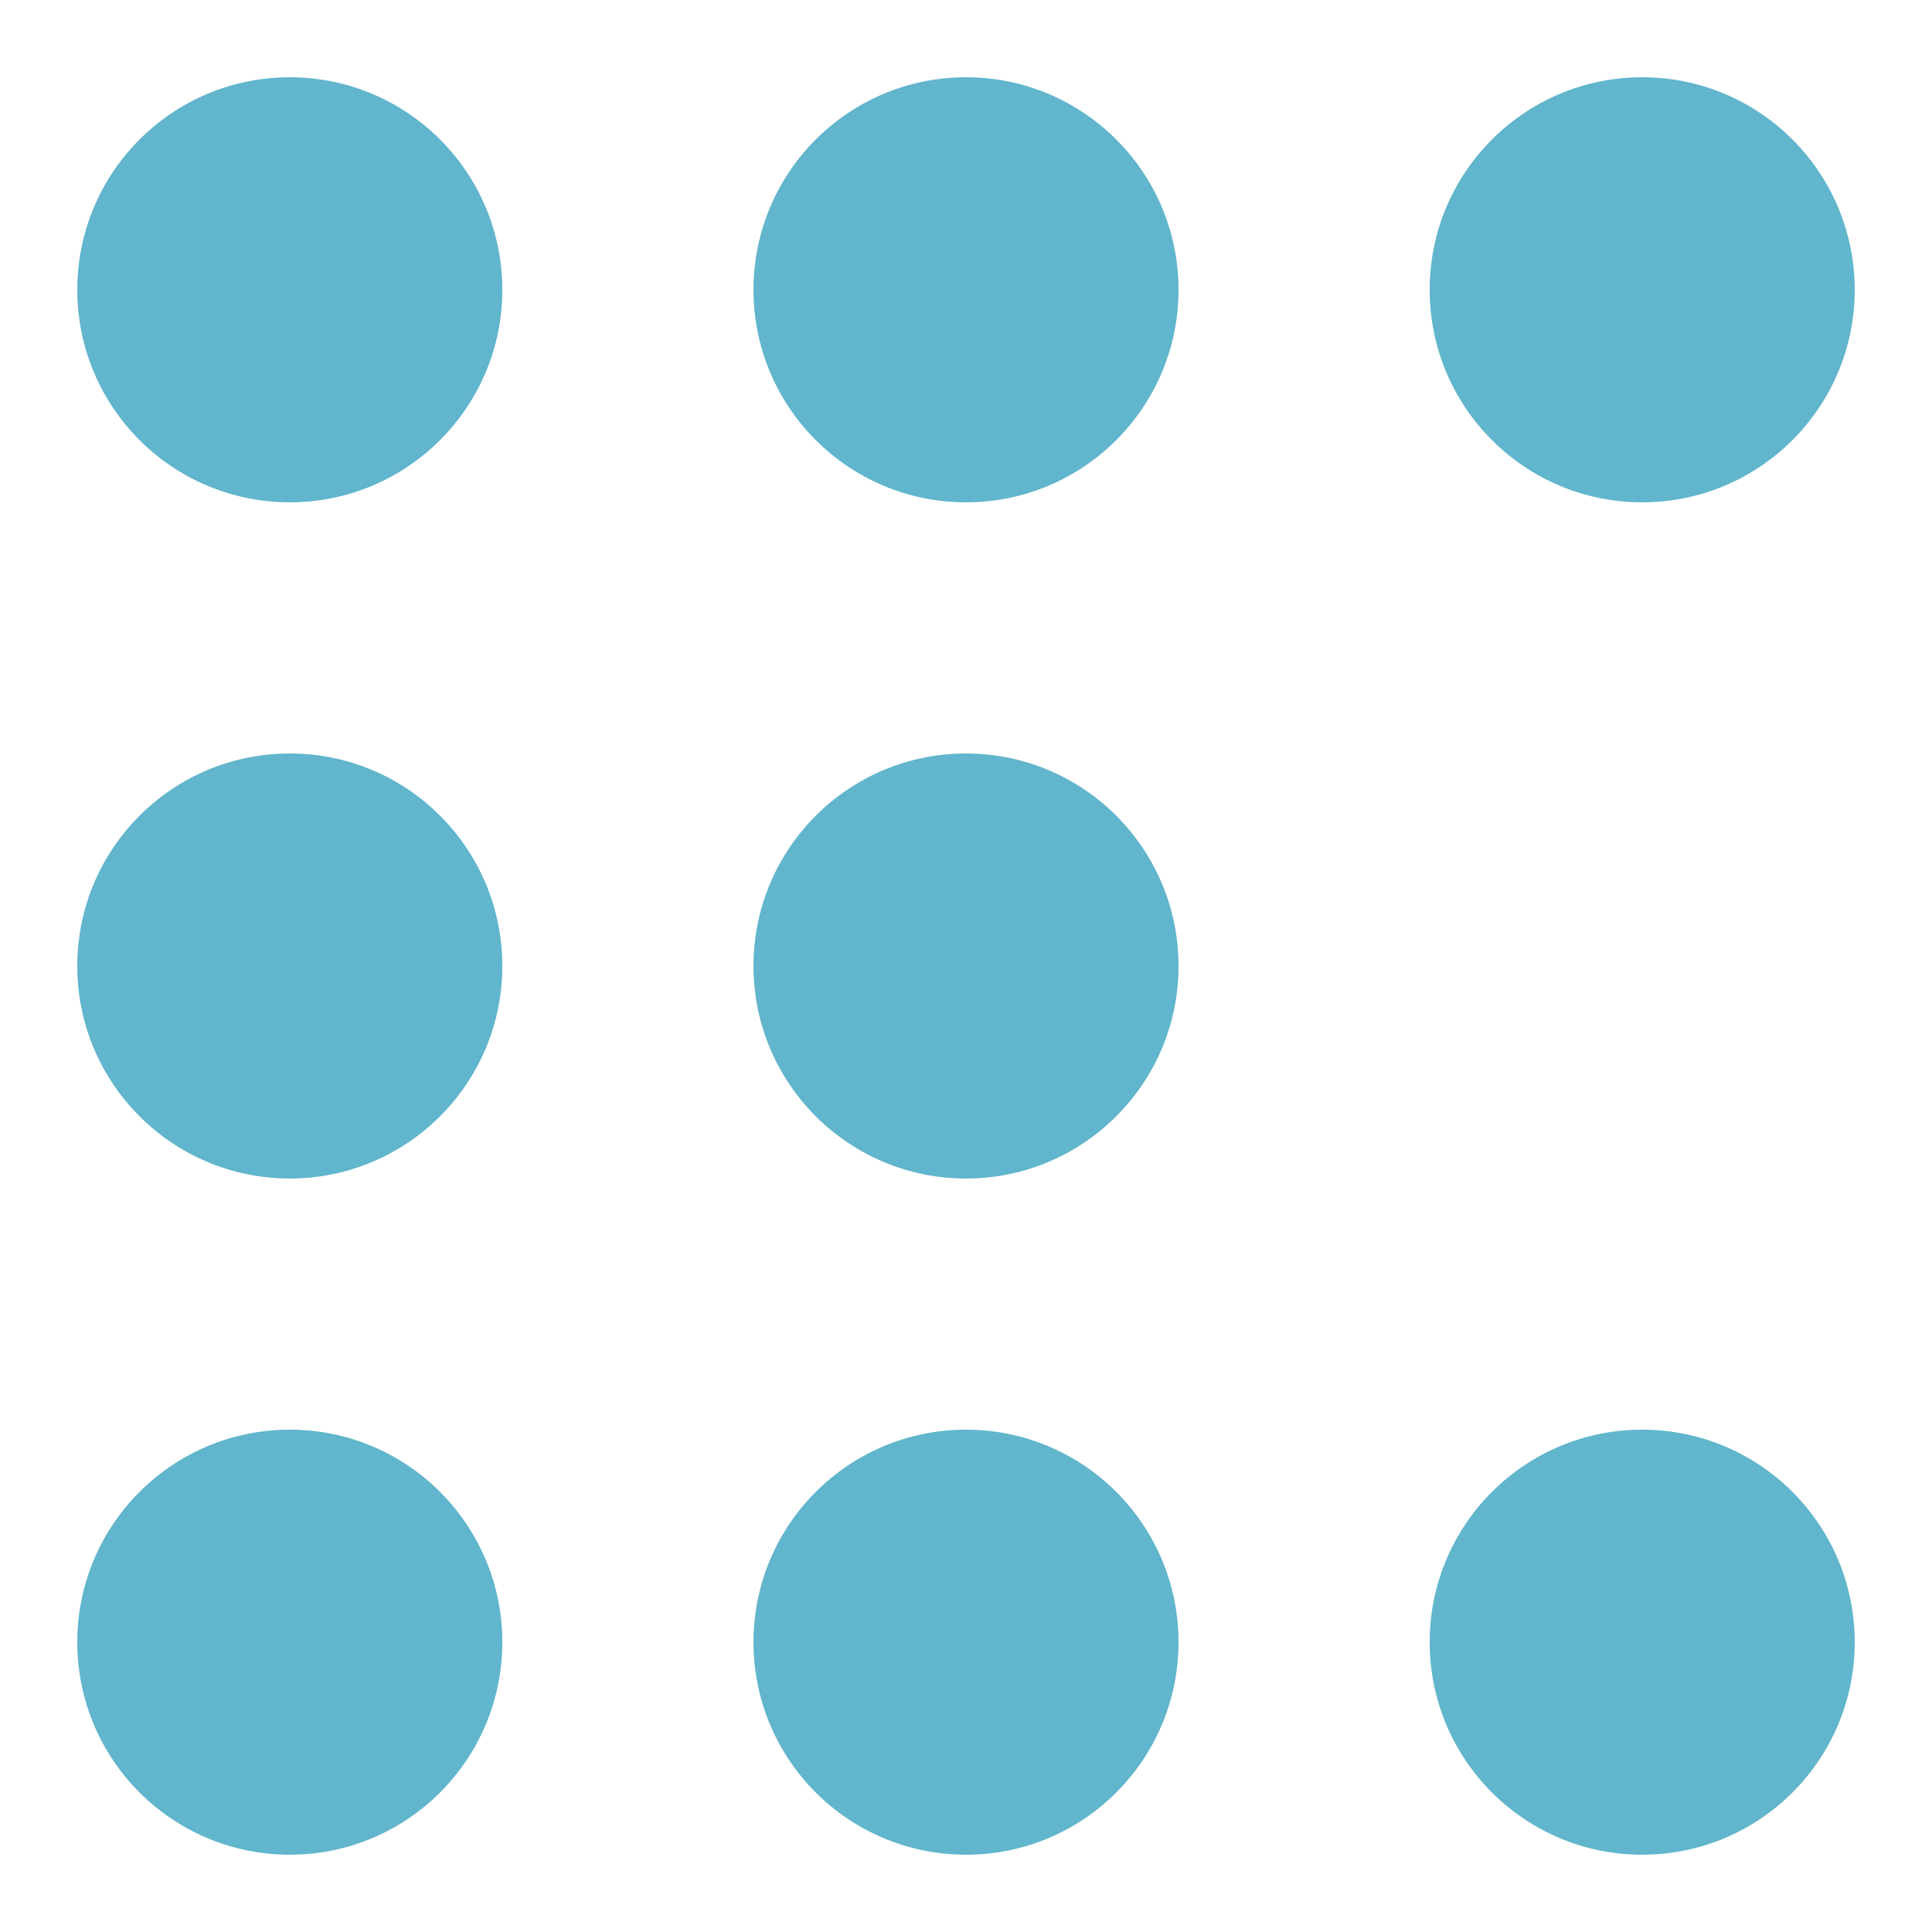
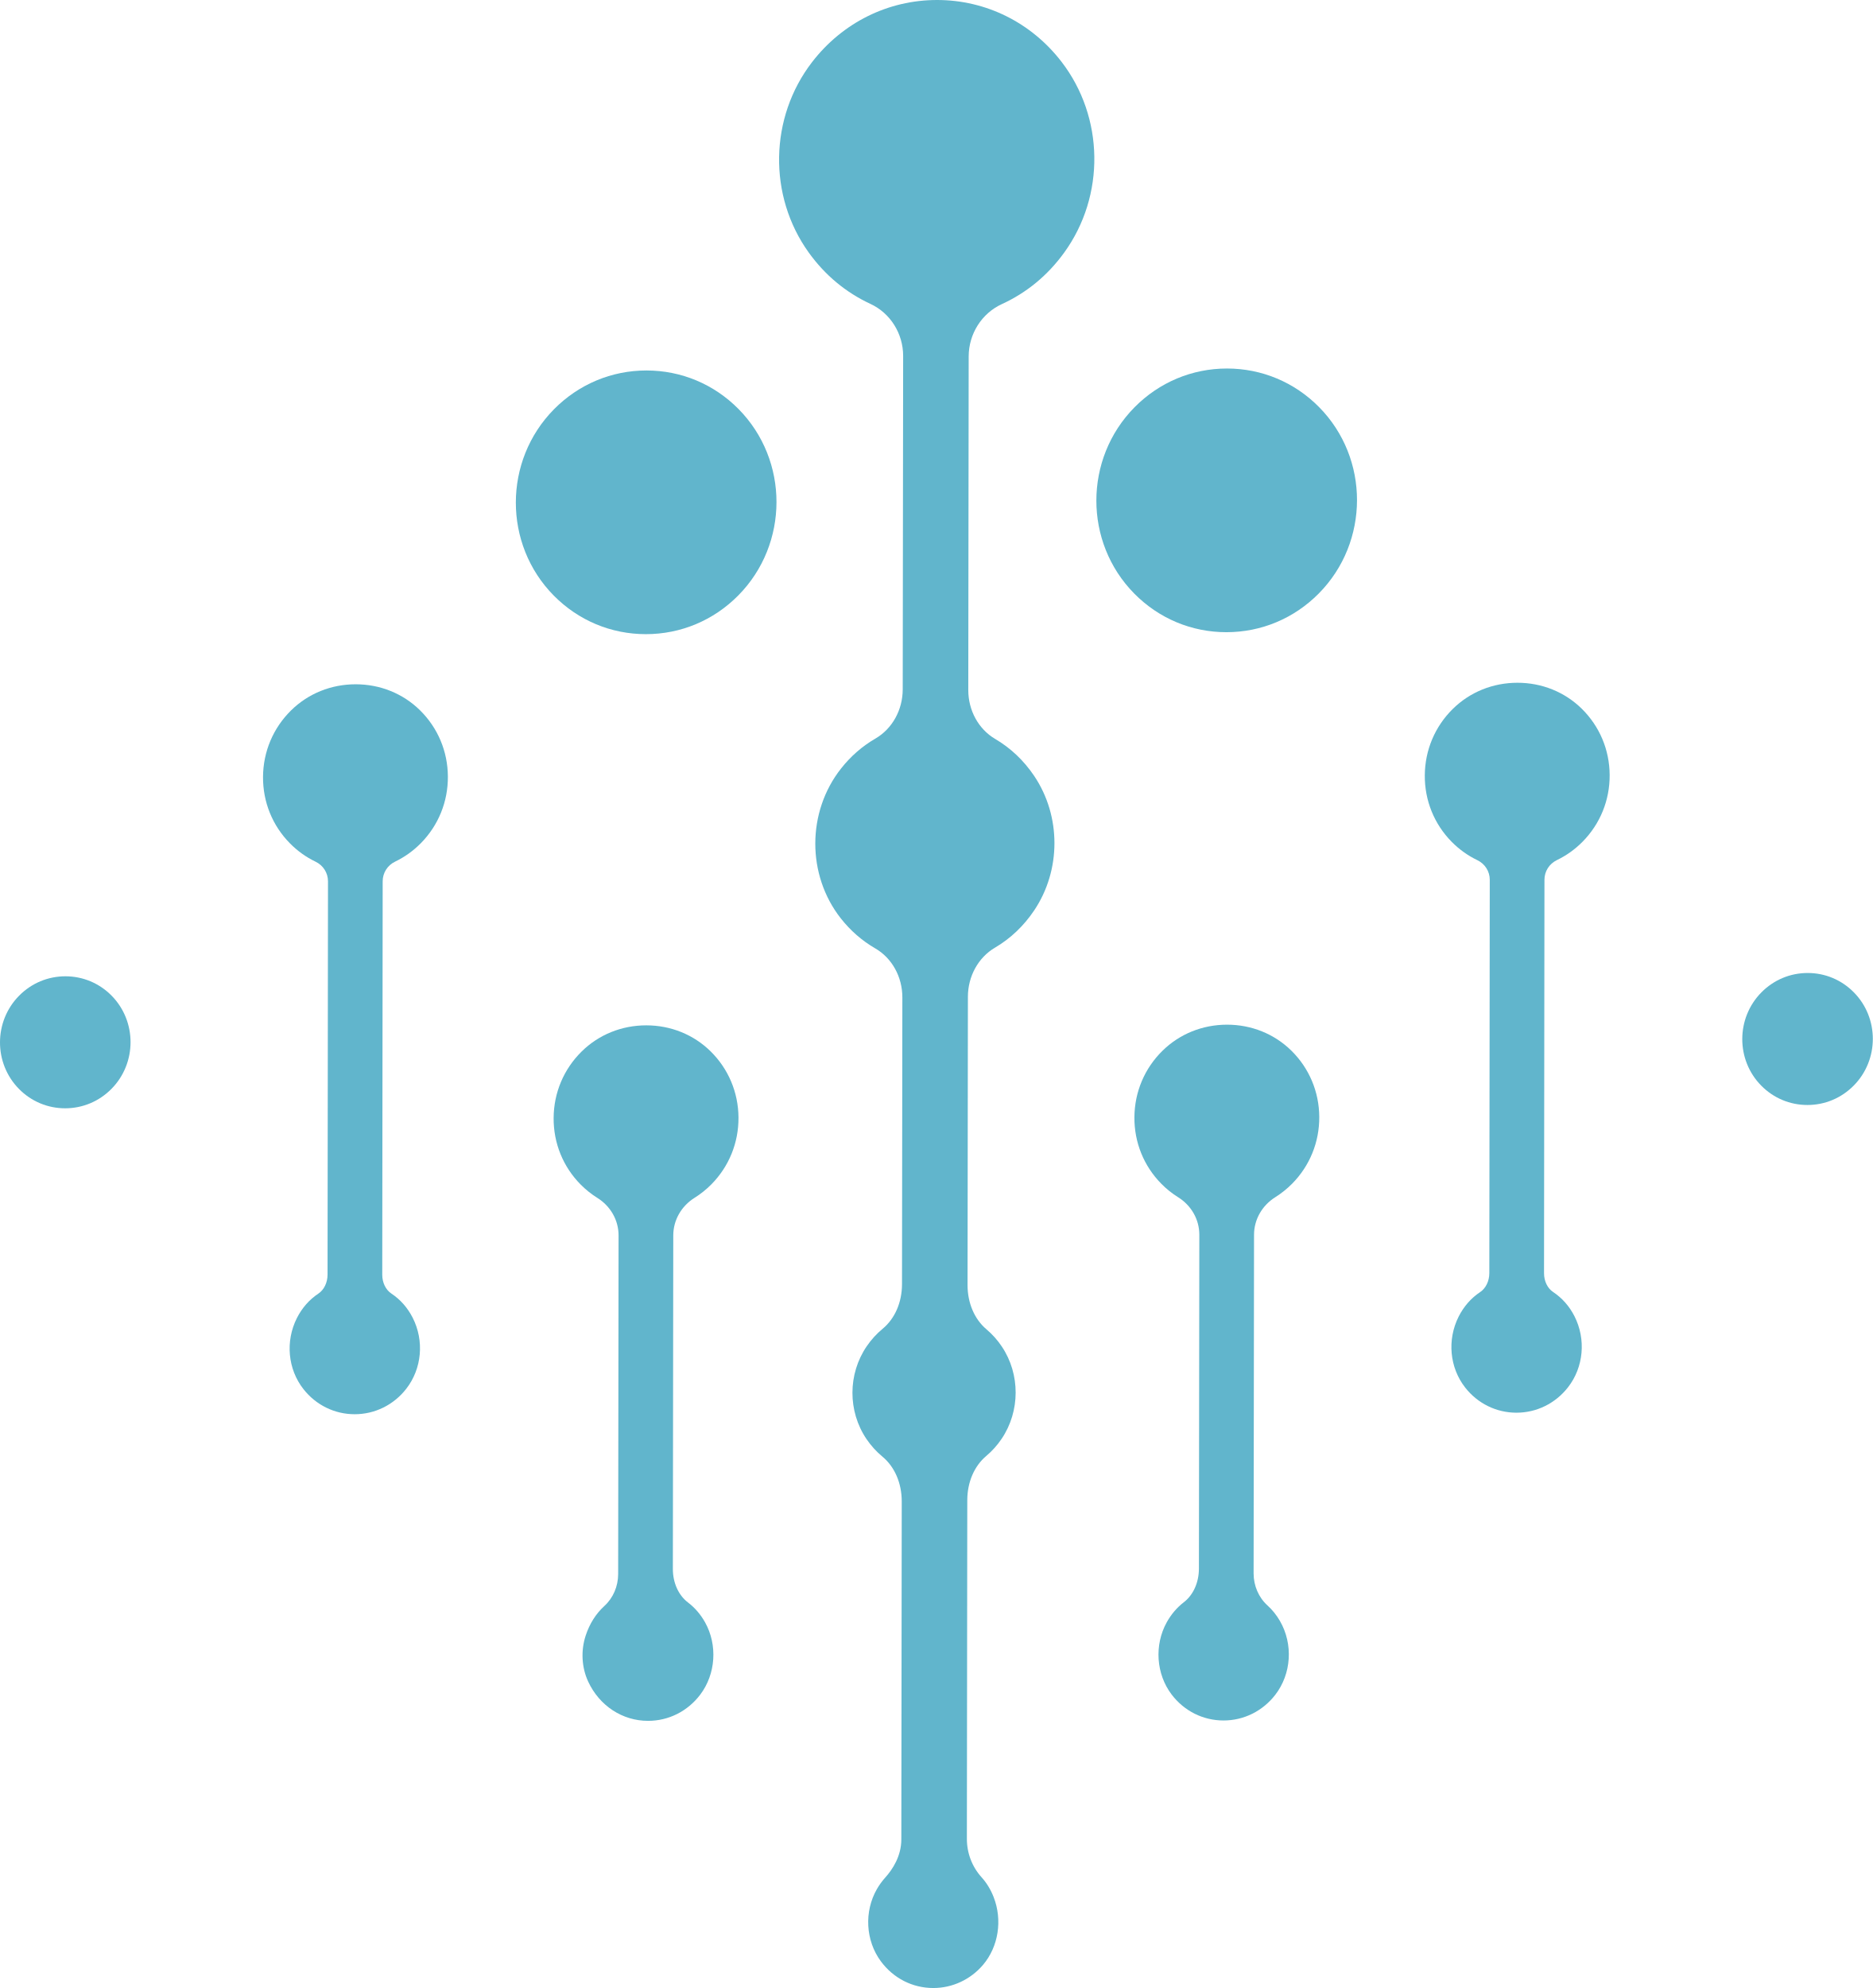
- <svg xmlns="http://www.w3.org/2000/svg" viewBox="0 0 20 20" fill="#61b5cc">
-   <circle cx="3" cy="3" r="2.2" />
-   <circle cx="10" cy="3" r="2.2" />
-   <circle cx="17" cy="3" r="2.2" />
-   <circle cx="3" cy="10" r="2.2" />
-   <circle cx="10" cy="10" r="2.2" />
-   <circle cx="3" cy="17" r="2.2" />
-   <circle cx="10" cy="17" r="2.2" />
-   <circle cx="17" cy="17" r="2.2" />
+ <svg xmlns="http://www.w3.org/2000/svg" width="38.533mm" height="40.892mm" viewBox="0 0 38.533 40.892" version="1.1" id="svg1" xml:space="preserve">
+   <defs id="defs1">
+     <clipPath clipPathUnits="userSpaceOnUse" id="clipPath2-5">
+       <path d="M 0,1024 H 1280 V 0 H 0 Z" transform="translate(-397.2446,-575.5098)" id="path2-6" />
+     </clipPath>
+     <clipPath clipPathUnits="userSpaceOnUse" id="clipPath4-2">
+       <path d="M 0,1024 H 1280 V 0 H 0 Z" transform="translate(-382.4346,-502.3584)" id="path4-9" />
+     </clipPath>
+     <clipPath clipPathUnits="userSpaceOnUse" id="clipPath6-1">
+       <path d="M 0,1024 H 1280 V 0 H 0 Z" transform="translate(-361.7266,-533.7183)" id="path6-2" />
+     </clipPath>
+     <clipPath clipPathUnits="userSpaceOnUse" id="clipPath8-7">
+       <path d="M 0,1024 H 1280 V 0 H 0 Z" transform="translate(-343.9956,-515.8843)" id="path8-0" />
+     </clipPath>
+     <clipPath clipPathUnits="userSpaceOnUse" id="clipPath10-9">
+       <path d="M 0,1024 H 1280 V 0 H 0 Z" transform="translate(-453.248,-514.9062)" id="path10-3" />
+     </clipPath>
+     <clipPath clipPathUnits="userSpaceOnUse" id="clipPath12-6">
+       <path d="M 0,1024 H 1280 V 0 H 0 Z" transform="translate(-432.6987,-533.8115)" id="path12-0" />
+     </clipPath>
+     <clipPath clipPathUnits="userSpaceOnUse" id="clipPath14-6">
+       <path d="M 0,1024 H 1280 V 0 H 0 Z" transform="translate(-379.4917,-552.8838)" id="path14-2" />
+     </clipPath>
+     <clipPath clipPathUnits="userSpaceOnUse" id="clipPath16-6">
+       <path d="M 0,1024 H 1280 V 0 H 0 Z" transform="translate(-414.959,-512.9292)" id="path16-1" />
+     </clipPath>
+     <clipPath clipPathUnits="userSpaceOnUse" id="clipPath18-8">
+       <path d="M 0,1024 H 1280 V 0 H 0 Z" transform="translate(-414.9551,-553.0034)" id="path18-7" />
+     </clipPath>
+   </defs>
+   <g id="layer1" transform="translate(-157.8906,77.30093)">
+     <g id="layer-MC0-8" transform="matrix(0.2525988,0,0,0.2525988,43.37919,-228.3517)" style="fill:#61b5cc;fill-opacity:1">
+       <path id="path1-4" d="m 0,0 c -2.992,0 -5.773,-1.38 -7.631,-3.787 -2.615,-3.387 -2.699,-8.173 -0.207,-11.639 0.995,-1.381 2.262,-2.435 3.767,-3.134 1.216,-0.563 2,-1.811 1.999,-3.18 l -0.026,-20.362 c -0.001,-1.257 -0.64,-2.408 -1.667,-3.004 -0.805,-0.467 -1.512,-1.082 -2.101,-1.831 -2.092,-2.652 -2.097,-6.501 -0.015,-9.151 0.589,-0.749 1.297,-1.366 2.104,-1.833 1.024,-0.591 1.658,-1.74 1.657,-2.997 l -0.022,-17.509 c -10e-4,-1.113 -0.434,-2.108 -1.188,-2.73 -0.367,-0.304 -0.691,-0.66 -0.966,-1.062 -1.159,-1.695 -1.165,-3.972 -0.015,-5.669 0.274,-0.404 0.6,-0.763 0.967,-1.068 0.755,-0.623 1.187,-1.624 1.186,-2.745 l -0.025,-20.638 c -0.001,-1.024 -0.537,-1.835 -0.986,-2.335 -0.189,-0.21 -0.358,-0.442 -0.503,-0.693 -0.792,-1.374 -0.697,-3.148 0.235,-4.412 0.767,-1.04 1.935,-1.636 3.207,-1.636 h 0.001 c 1.164,0 2.27,0.515 3.034,1.41 0.948,1.114 1.202,2.746 0.646,4.157 -0.178,0.452 -0.424,0.854 -0.732,1.197 -0.58,0.64 -0.9,1.477 -0.898,2.356 l 0.025,20.675 c 0.002,1.097 0.425,2.081 1.159,2.699 0.358,0.301 0.676,0.656 0.944,1.055 1.13,1.678 1.136,3.933 0.016,5.615 -0.267,0.402 -0.586,0.759 -0.945,1.063 -0.737,0.621 -1.159,1.61 -1.158,2.712 l 0.022,17.602 c 0.002,1.248 0.632,2.395 1.647,2.993 0.957,0.563 1.765,1.33 2.402,2.279 1.649,2.457 1.651,5.756 0.004,8.208 -0.635,0.944 -1.439,1.707 -2.391,2.267 -1.012,0.595 -1.641,1.739 -1.639,2.986 l 0.024,20.371 c 0.002,1.379 0.798,2.634 2.028,3.198 1.52,0.697 2.801,1.755 3.807,3.144 2.517,3.476 2.448,8.271 -0.168,11.661 C 5.751,-1.373 2.981,0 0,0" style="fill:#61b5cc;fill-opacity:1;fill-rule:nonzero;stroke:none" transform="matrix(1.333333,0,0,-1.333333,529.6595,597.9869)" clip-path="url(#clipPath2-5)" />
+       <path id="path3-5" d="M 0,0 C 0.367,0.229 0.711,0.505 1.023,0.819 2.101,1.91 2.689,3.36 2.679,4.901 2.668,6.437 2.063,7.872 0.975,8.943 -0.065,9.966 -1.46,10.53 -2.955,10.53 -4.454,10.53 -5.854,9.964 -6.899,8.936 -7.994,7.859 -8.604,6.418 -8.614,4.877 -8.625,3.341 -8.04,1.896 -6.966,0.811 c 0.31,-0.314 0.654,-0.588 1.021,-0.818 0.813,-0.508 1.299,-1.366 1.298,-2.295 l -0.025,-20.682 c -0.001,-0.75 -0.307,-1.46 -0.841,-1.947 -0.52,-0.475 -0.905,-1.084 -1.143,-1.809 -0.304,-0.924 -0.247,-1.949 0.155,-2.814 0.689,-1.476 2.089,-2.393 3.655,-2.393 1.255,0 2.416,0.583 3.186,1.598 0.952,1.256 1.072,3.033 0.296,4.421 -0.272,0.485 -0.625,0.894 -1.049,1.216 -0.575,0.44 -0.919,1.204 -0.917,2.045 L -1.305,-2.3 C -1.304,-1.371 -0.816,-0.511 0,0" style="fill:#61b5cc;fill-opacity:1;fill-rule:nonzero;stroke:none" transform="matrix(1.333333,0,0,-1.333333,509.9128,695.5221)" clip-path="url(#clipPath4-2)" />
+       <path id="path5-0" d="m 0,0 c -1.499,0 -2.9,-0.566 -3.945,-1.595 -1.094,-1.076 -1.703,-2.517 -1.714,-4.058 -0.01,-1.536 0.575,-2.98 1.648,-4.065 0.457,-0.463 0.982,-0.839 1.562,-1.117 0.468,-0.225 0.759,-0.684 0.759,-1.199 l -0.027,-24.024 c -10e-4,-0.483 -0.215,-0.924 -0.558,-1.154 -0.56,-0.372 -1.002,-0.876 -1.316,-1.498 -0.712,-1.415 -0.555,-3.117 0.4,-4.334 0.765,-0.977 1.906,-1.536 3.131,-1.536 v 0 c 1.235,0 2.385,0.568 3.153,1.556 0.953,1.226 1.107,2.927 0.392,4.335 -0.313,0.614 -0.753,1.114 -1.309,1.483 -0.341,0.228 -0.551,0.665 -0.551,1.144 l 0.026,24.029 c 0,0.517 0.293,0.978 0.763,1.204 0.58,0.28 1.107,0.656 1.564,1.119 1.078,1.091 1.667,2.541 1.656,4.082 -0.01,1.536 -0.616,2.972 -1.705,4.043 C 2.89,-0.563 1.494,0 0,0" style="fill:#61b5cc;fill-opacity:1;fill-rule:nonzero;stroke:none" transform="matrix(1.333333,0,0,-1.333333,482.3021,653.7089)" clip-path="url(#clipPath6-1)" />
+       <path id="path7-3" d="m 0,0 c -1.068,0 -2.073,-0.421 -2.828,-1.185 -1.555,-1.572 -1.557,-4.128 -0.005,-5.698 0.751,-0.76 1.752,-1.179 2.817,-1.179 1.069,0 2.073,0.421 2.829,1.186 1.553,1.572 1.556,4.127 0.005,5.697 C 2.066,-0.418 1.065,0 0,0" style="fill:#61b5cc;fill-opacity:1;fill-rule:nonzero;stroke:none" transform="matrix(1.333333,0,0,-1.333333,458.6608,677.4876)" clip-path="url(#clipPath8-7)" />
+       <path id="path9-6" d="m 0,0 c -0.752,0.761 -1.753,1.18 -2.818,1.18 -1.068,0 -2.073,-0.421 -2.828,-1.185 -1.555,-1.573 -1.557,-4.129 -0.006,-5.698 0.752,-0.761 1.753,-1.179 2.818,-1.179 v 0 c 1.068,0 2.073,0.42 2.829,1.186 C 1.549,-4.124 1.551,-1.568 0,0" style="fill:#61b5cc;fill-opacity:1;fill-rule:nonzero;stroke:none" transform="matrix(1.333333,0,0,-1.333333,604.3307,678.7917)" clip-path="url(#clipPath10-9)" />
+       <path id="path11-1" d="m 0,0 c -1.499,0 -2.9,-0.567 -3.945,-1.595 -1.095,-1.077 -1.703,-2.517 -1.714,-4.058 -0.011,-1.536 0.574,-2.98 1.648,-4.067 0.458,-0.462 0.984,-0.838 1.562,-1.115 0.468,-0.225 0.759,-0.685 0.759,-1.199 L -1.717,-36.06 c -10e-4,-0.481 -0.215,-0.922 -0.559,-1.152 -0.559,-0.373 -1.001,-0.877 -1.315,-1.499 -0.712,-1.415 -0.555,-3.115 0.4,-4.334 0.764,-0.976 1.906,-1.535 3.13,-1.535 1.235,0 2.385,0.567 3.154,1.556 0.953,1.225 1.106,2.926 0.392,4.335 -0.313,0.615 -0.754,1.114 -1.309,1.483 -0.341,0.227 -0.551,0.665 -0.551,1.143 l 0.026,24.03 c 0,0.516 0.292,0.977 0.763,1.204 0.58,0.279 1.107,0.656 1.564,1.119 1.078,1.091 1.667,2.541 1.656,4.082 -0.01,1.536 -0.616,2.972 -1.705,4.043 C 2.89,-0.563 1.494,0 0,0" style="fill:#61b5cc;fill-opacity:1;fill-rule:nonzero;stroke:none" transform="matrix(1.333333,0,0,-1.333333,576.9316,653.5847)" clip-path="url(#clipPath12-6)" />
+       <path id="path13-0" d="m 0,0 c -2.132,0 -4.137,-0.841 -5.646,-2.366 -3.106,-3.143 -3.112,-8.25 -0.013,-11.385 1.501,-1.518 3.497,-2.353 5.623,-2.353 2.131,0 4.137,0.839 5.645,2.365 3.107,3.143 3.113,8.25 0.014,11.386 C 4.122,-0.835 2.125,0 0,0" style="fill:#61b5cc;fill-opacity:1;fill-rule:nonzero;stroke:none" transform="matrix(1.333333,0,0,-1.333333,505.9889,628.1549)" clip-path="url(#clipPath14-6)" />
+       <path id="path15-6" d="m 0,0 c -1.499,0 -2.899,-0.566 -3.945,-1.594 -1.095,-1.076 -1.703,-2.518 -1.714,-4.059 -0.011,-1.536 0.574,-2.98 1.647,-4.066 0.306,-0.311 0.65,-0.586 1.021,-0.818 0.814,-0.508 1.299,-1.367 1.298,-2.295 l -0.025,-20.393 c -0.002,-0.84 -0.345,-1.606 -0.921,-2.048 -0.424,-0.326 -0.775,-0.739 -1.046,-1.227 -0.769,-1.389 -0.648,-3.162 0.301,-4.411 0.765,-1.006 1.92,-1.584 3.169,-1.584 1.238,0 2.389,0.571 3.158,1.563 0.994,1.283 1.108,3.099 0.286,4.519 -0.207,0.357 -0.463,0.676 -0.762,0.947 -0.536,0.487 -0.844,1.199 -0.844,1.952 l 0.026,20.683 c 10e-4,0.929 0.489,1.789 1.306,2.3 0.369,0.232 0.713,0.508 1.023,0.821 1.078,1.091 1.666,2.541 1.656,4.081 C 5.623,-4.093 5.018,-2.658 3.929,-1.586 2.889,-0.564 1.494,0 0,0" style="fill:#61b5cc;fill-opacity:1;fill-rule:nonzero;stroke:none" transform="matrix(1.333333,0,0,-1.333333,553.2787,681.4277)" clip-path="url(#clipPath16-6)" />
+       <path id="path17-3" d="m 0,0 c -2.132,0 -4.137,-0.84 -5.646,-2.366 -3.106,-3.142 -3.111,-8.25 -0.013,-11.384 1.501,-1.519 3.498,-2.354 5.623,-2.354 2.132,0 4.137,0.84 5.646,2.366 3.106,3.142 3.112,8.25 0.013,11.385 C 4.122,-0.835 2.125,0 0,0" style="fill:#61b5cc;fill-opacity:1;fill-rule:nonzero;stroke:none" transform="matrix(1.333333,0,0,-1.333333,553.2735,627.9955)" clip-path="url(#clipPath18-8)" />
+     </g>
+   </g>
</svg>
